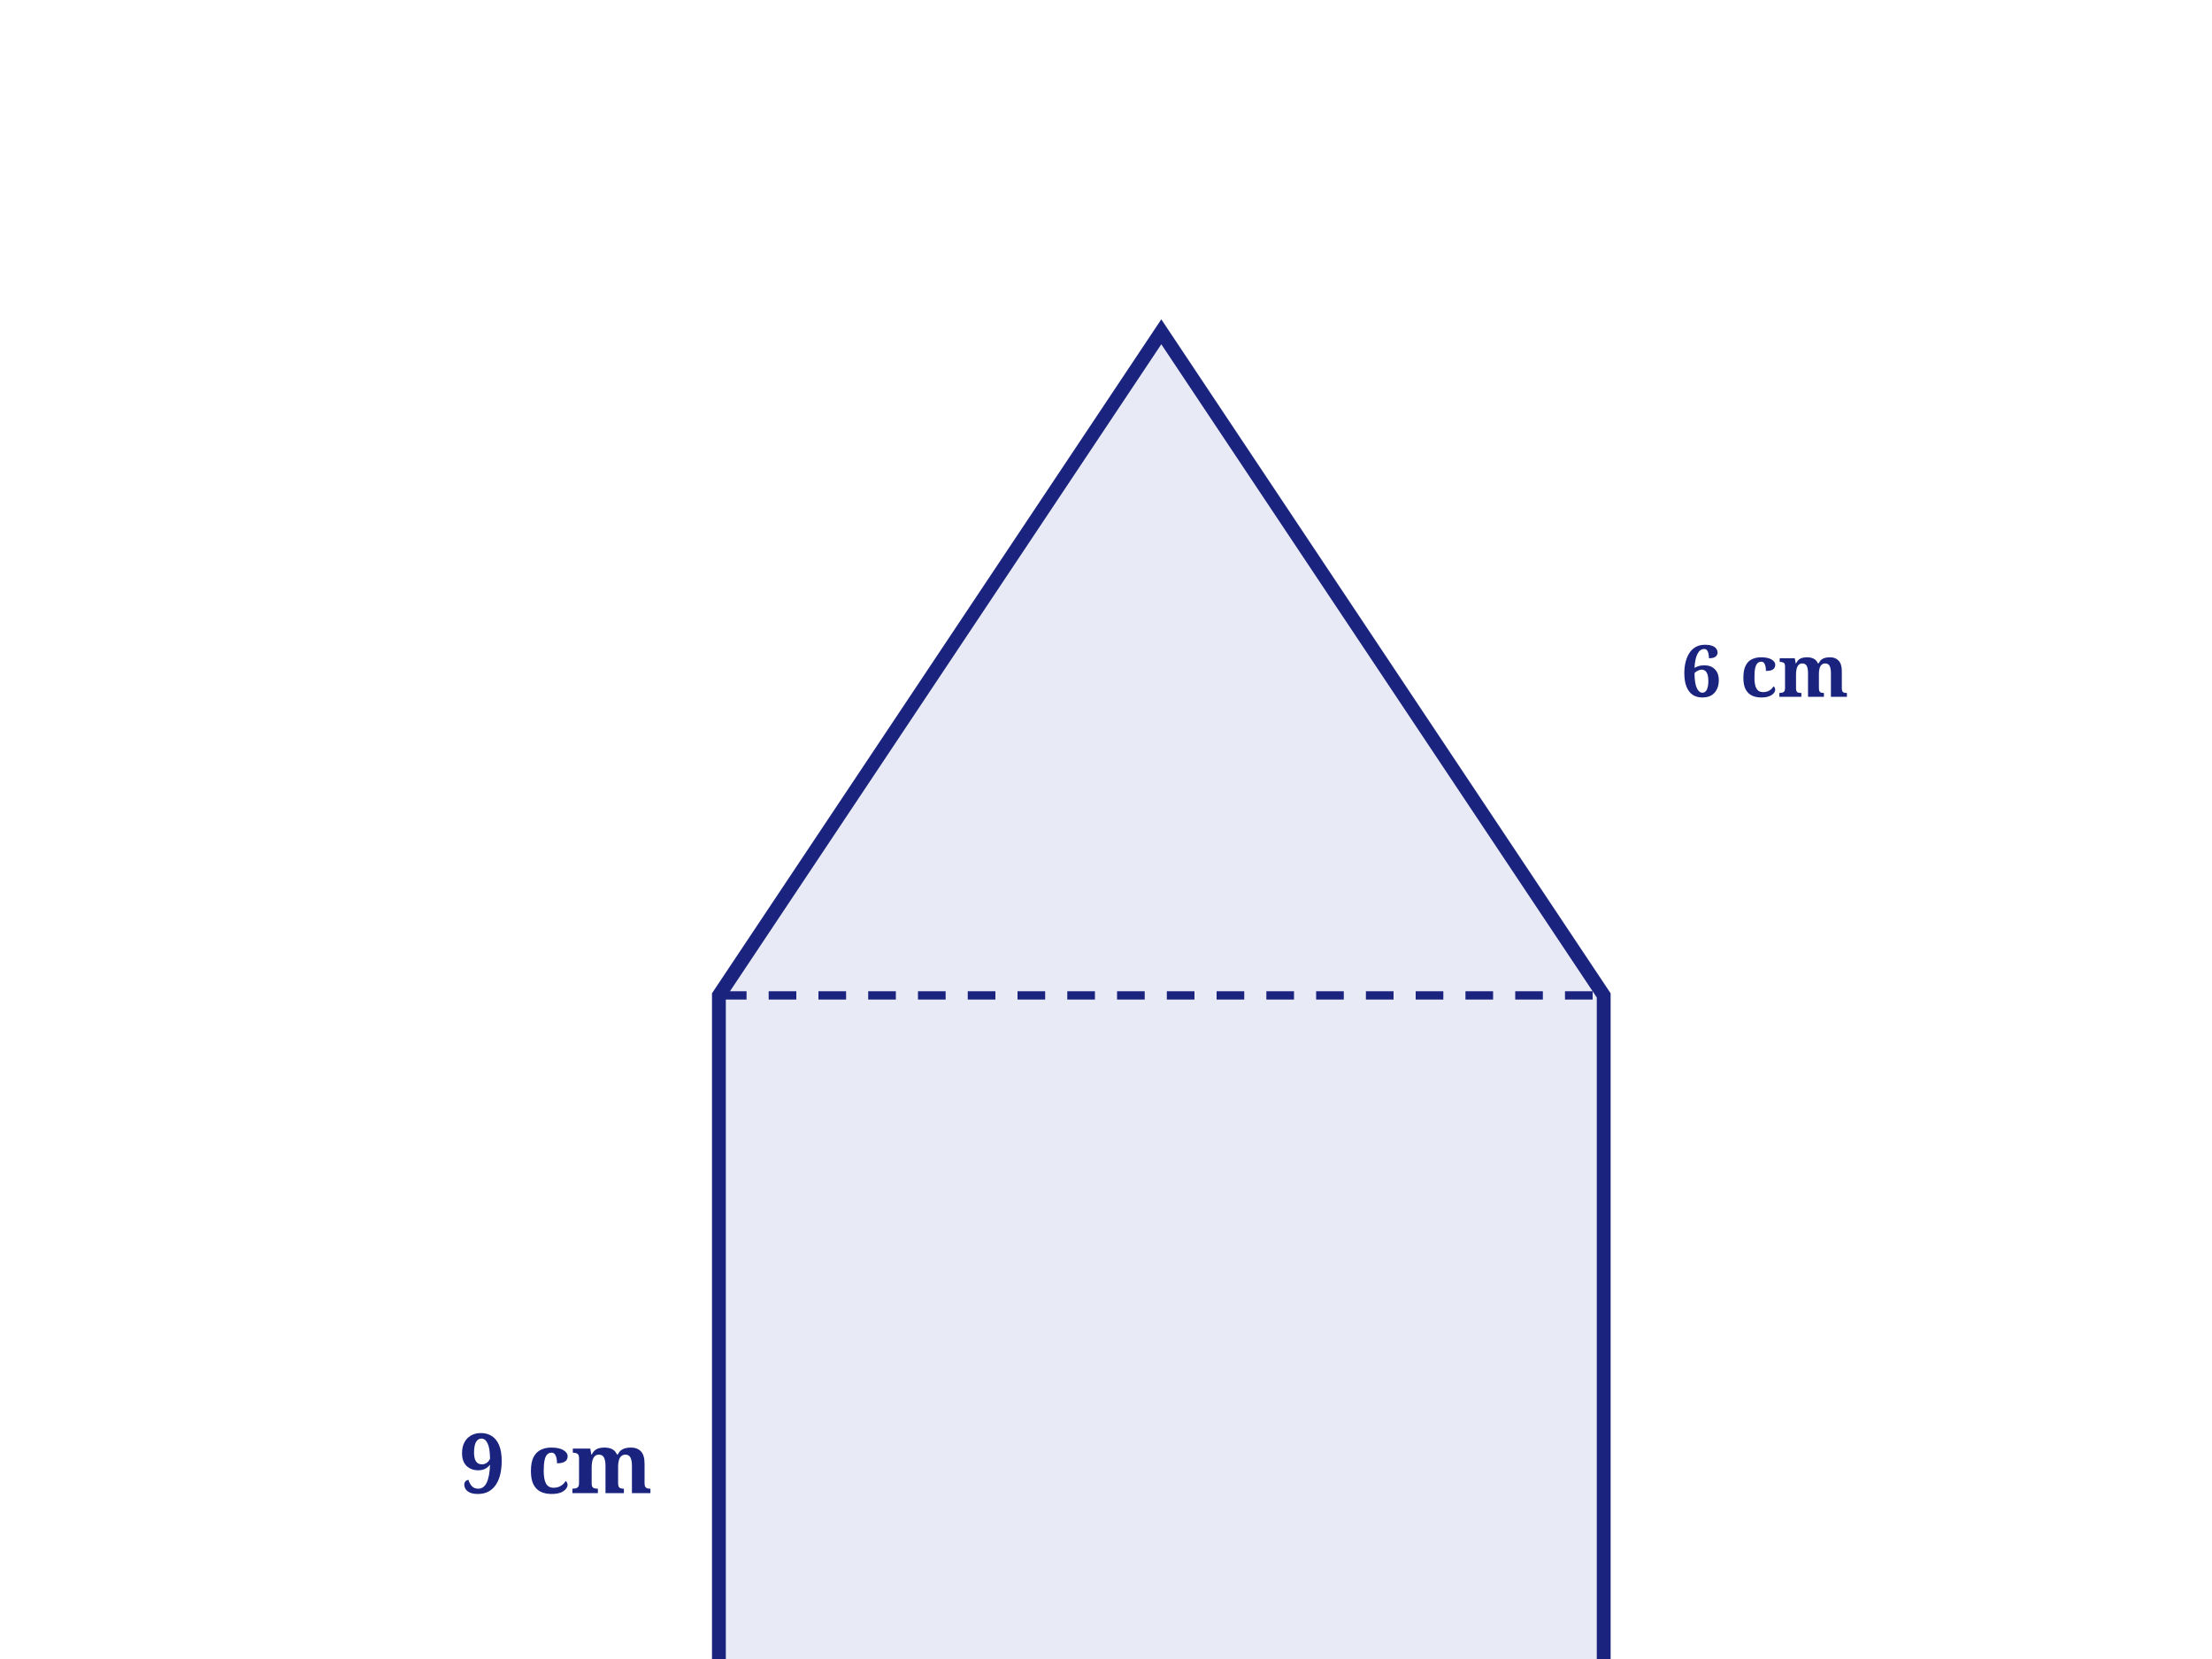
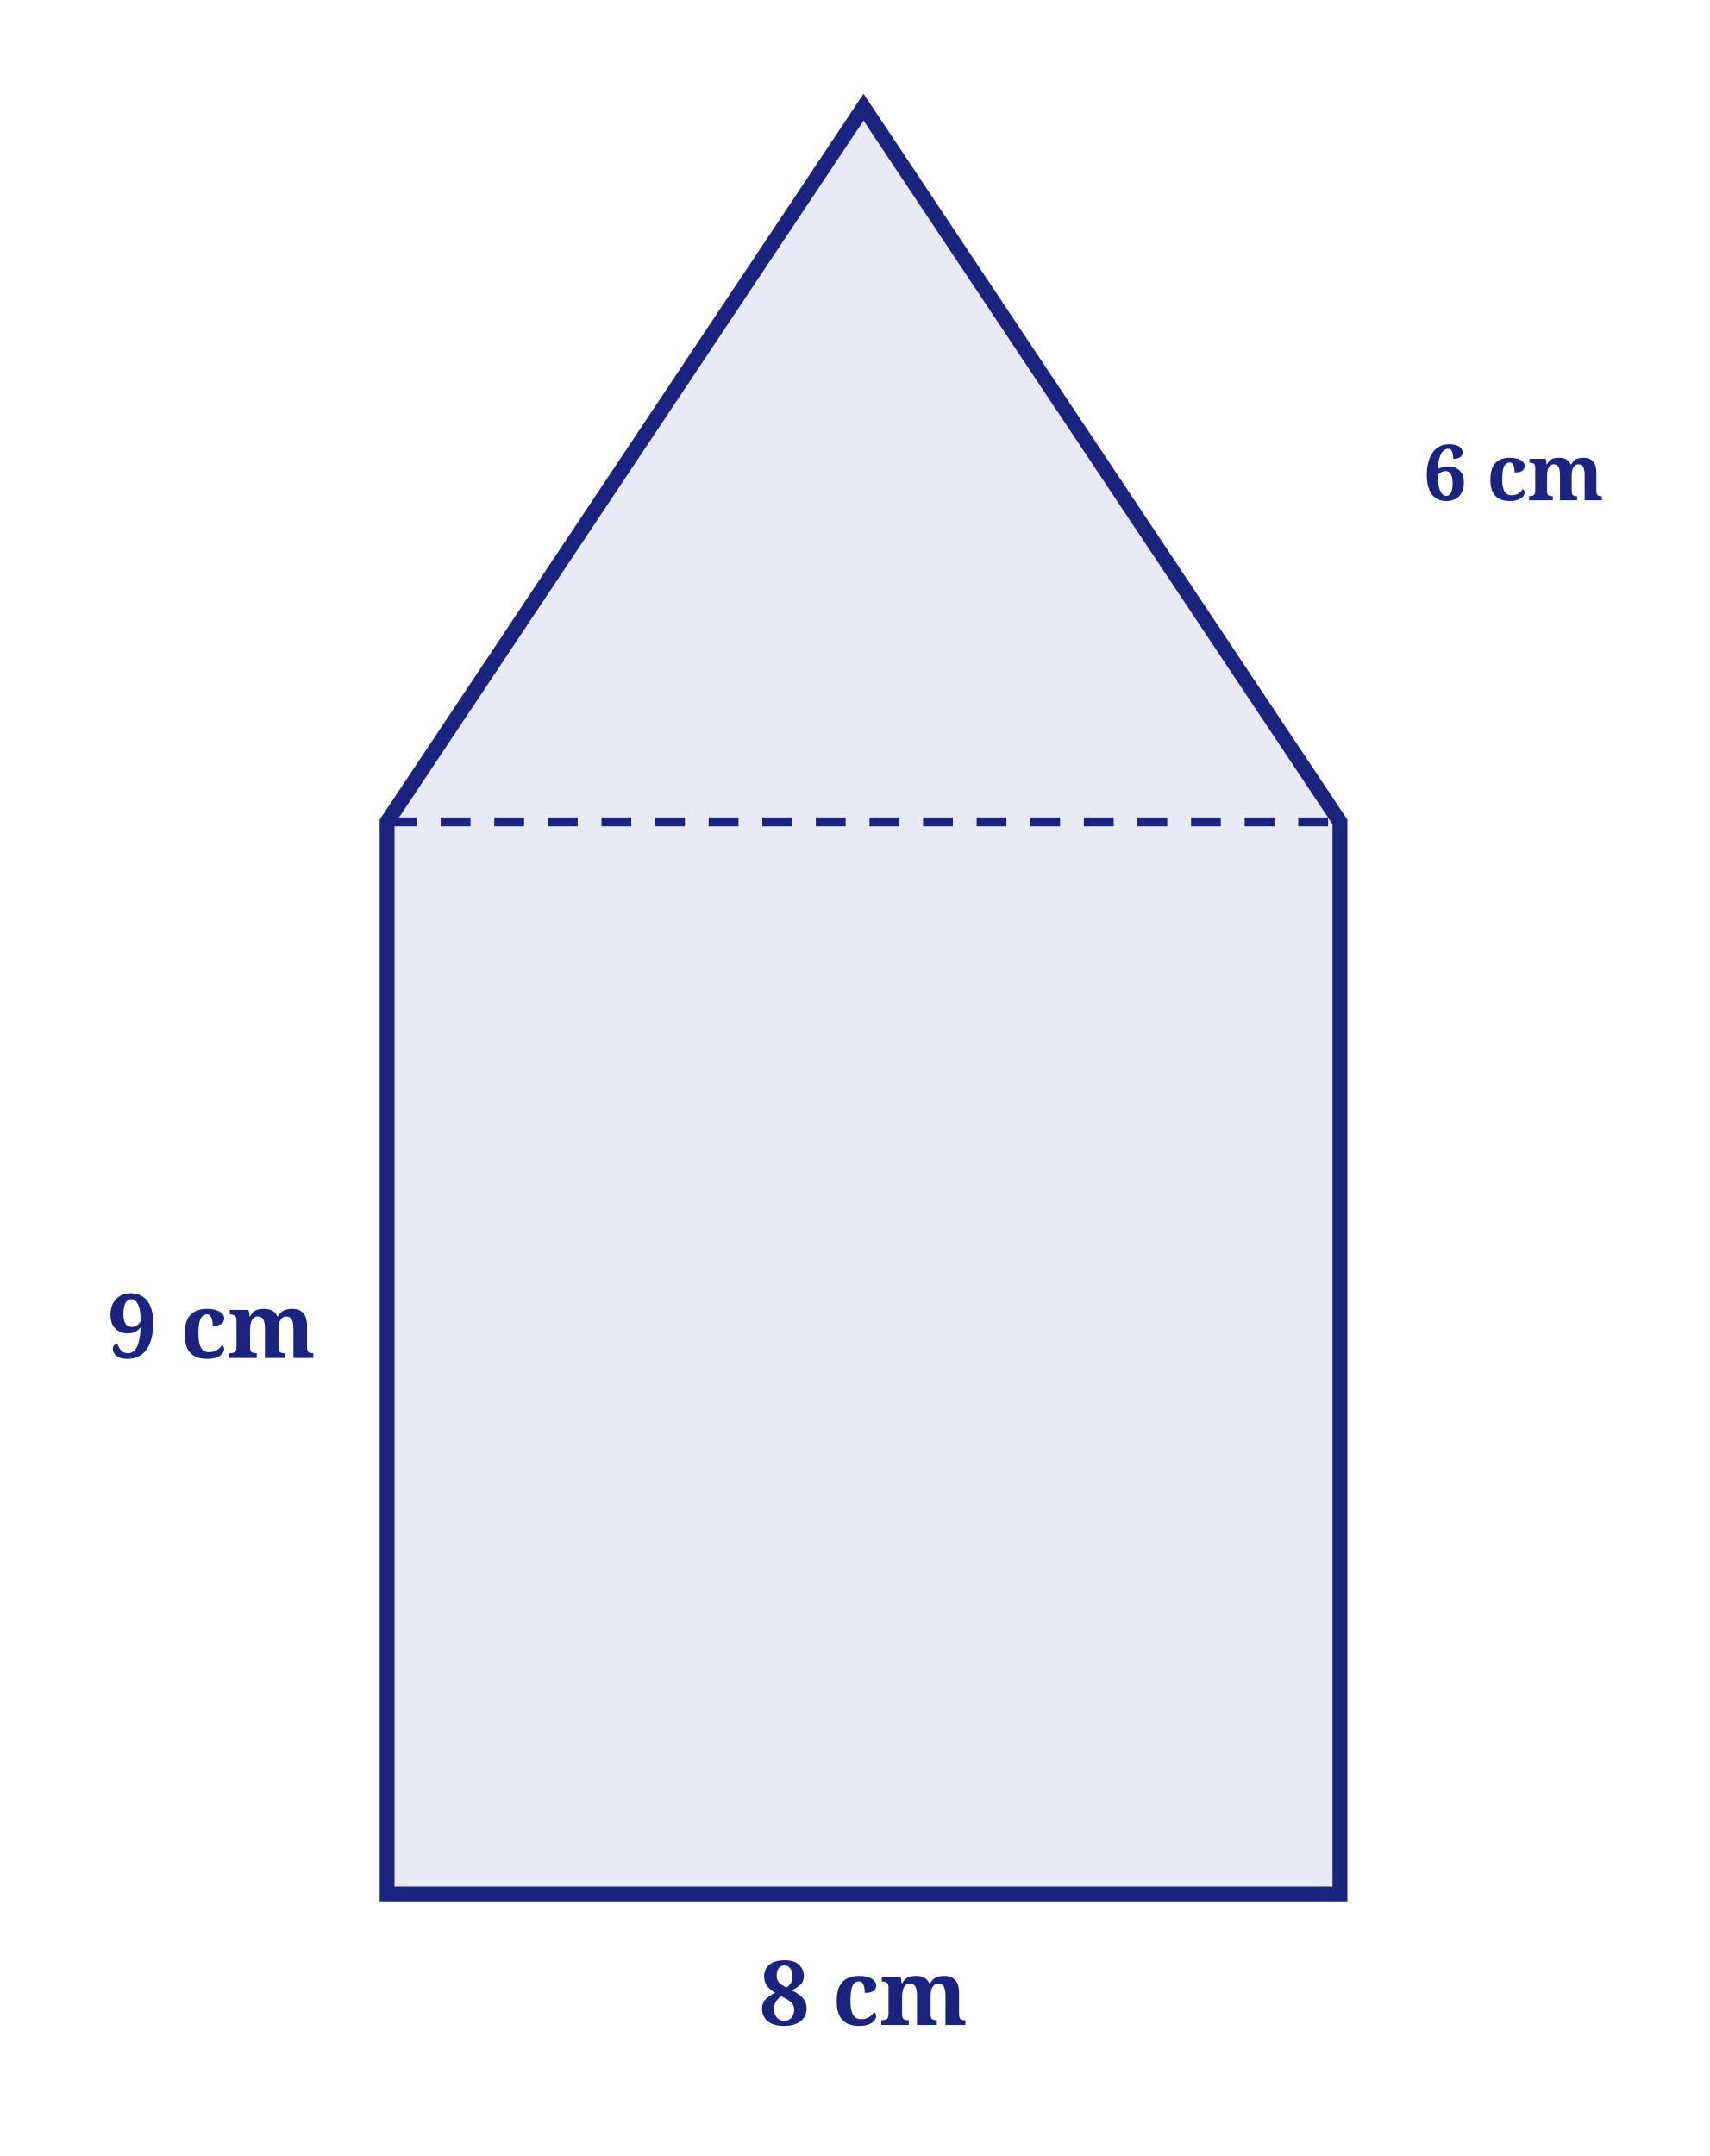
- <svg xmlns="http://www.w3.org/2000/svg" viewBox="0 0 400 300" role="img" aria-labelledby="t d">
-   <rect x="0" y="0" width="400" height="300" fill="#ffffff" />
+ <svg xmlns="http://www.w3.org/2000/svg" viewBox="65 42 287 362" role="img" aria-labelledby="t d">
+   <rect x="65" y="42" width="287" height="362" fill="#ffffff" />
  <polygon points="130,180 210,60 290,180 290,360 130,360" fill="#e8eaf6" stroke="#1a237e" stroke-width="2.5" />
  <line x1="130" y1="180" x2="290" y2="180" stroke="#1a237e" stroke-width="1.5" stroke-dasharray="5,4" />
  <text x="210" y="382" text-anchor="middle" font-size="15" fill="#1a237e" font-weight="600" font-family="Georgia, serif">8 cm</text>
  <text x="118" y="270" text-anchor="end" font-size="15" fill="#1a237e" font-weight="600" font-family="Georgia, serif">9 cm</text>
  <text x="304" y="126" text-anchor="start" font-size="13" fill="#1a237e" font-weight="600" font-family="Georgia, serif">6 cm</text>
</svg>
